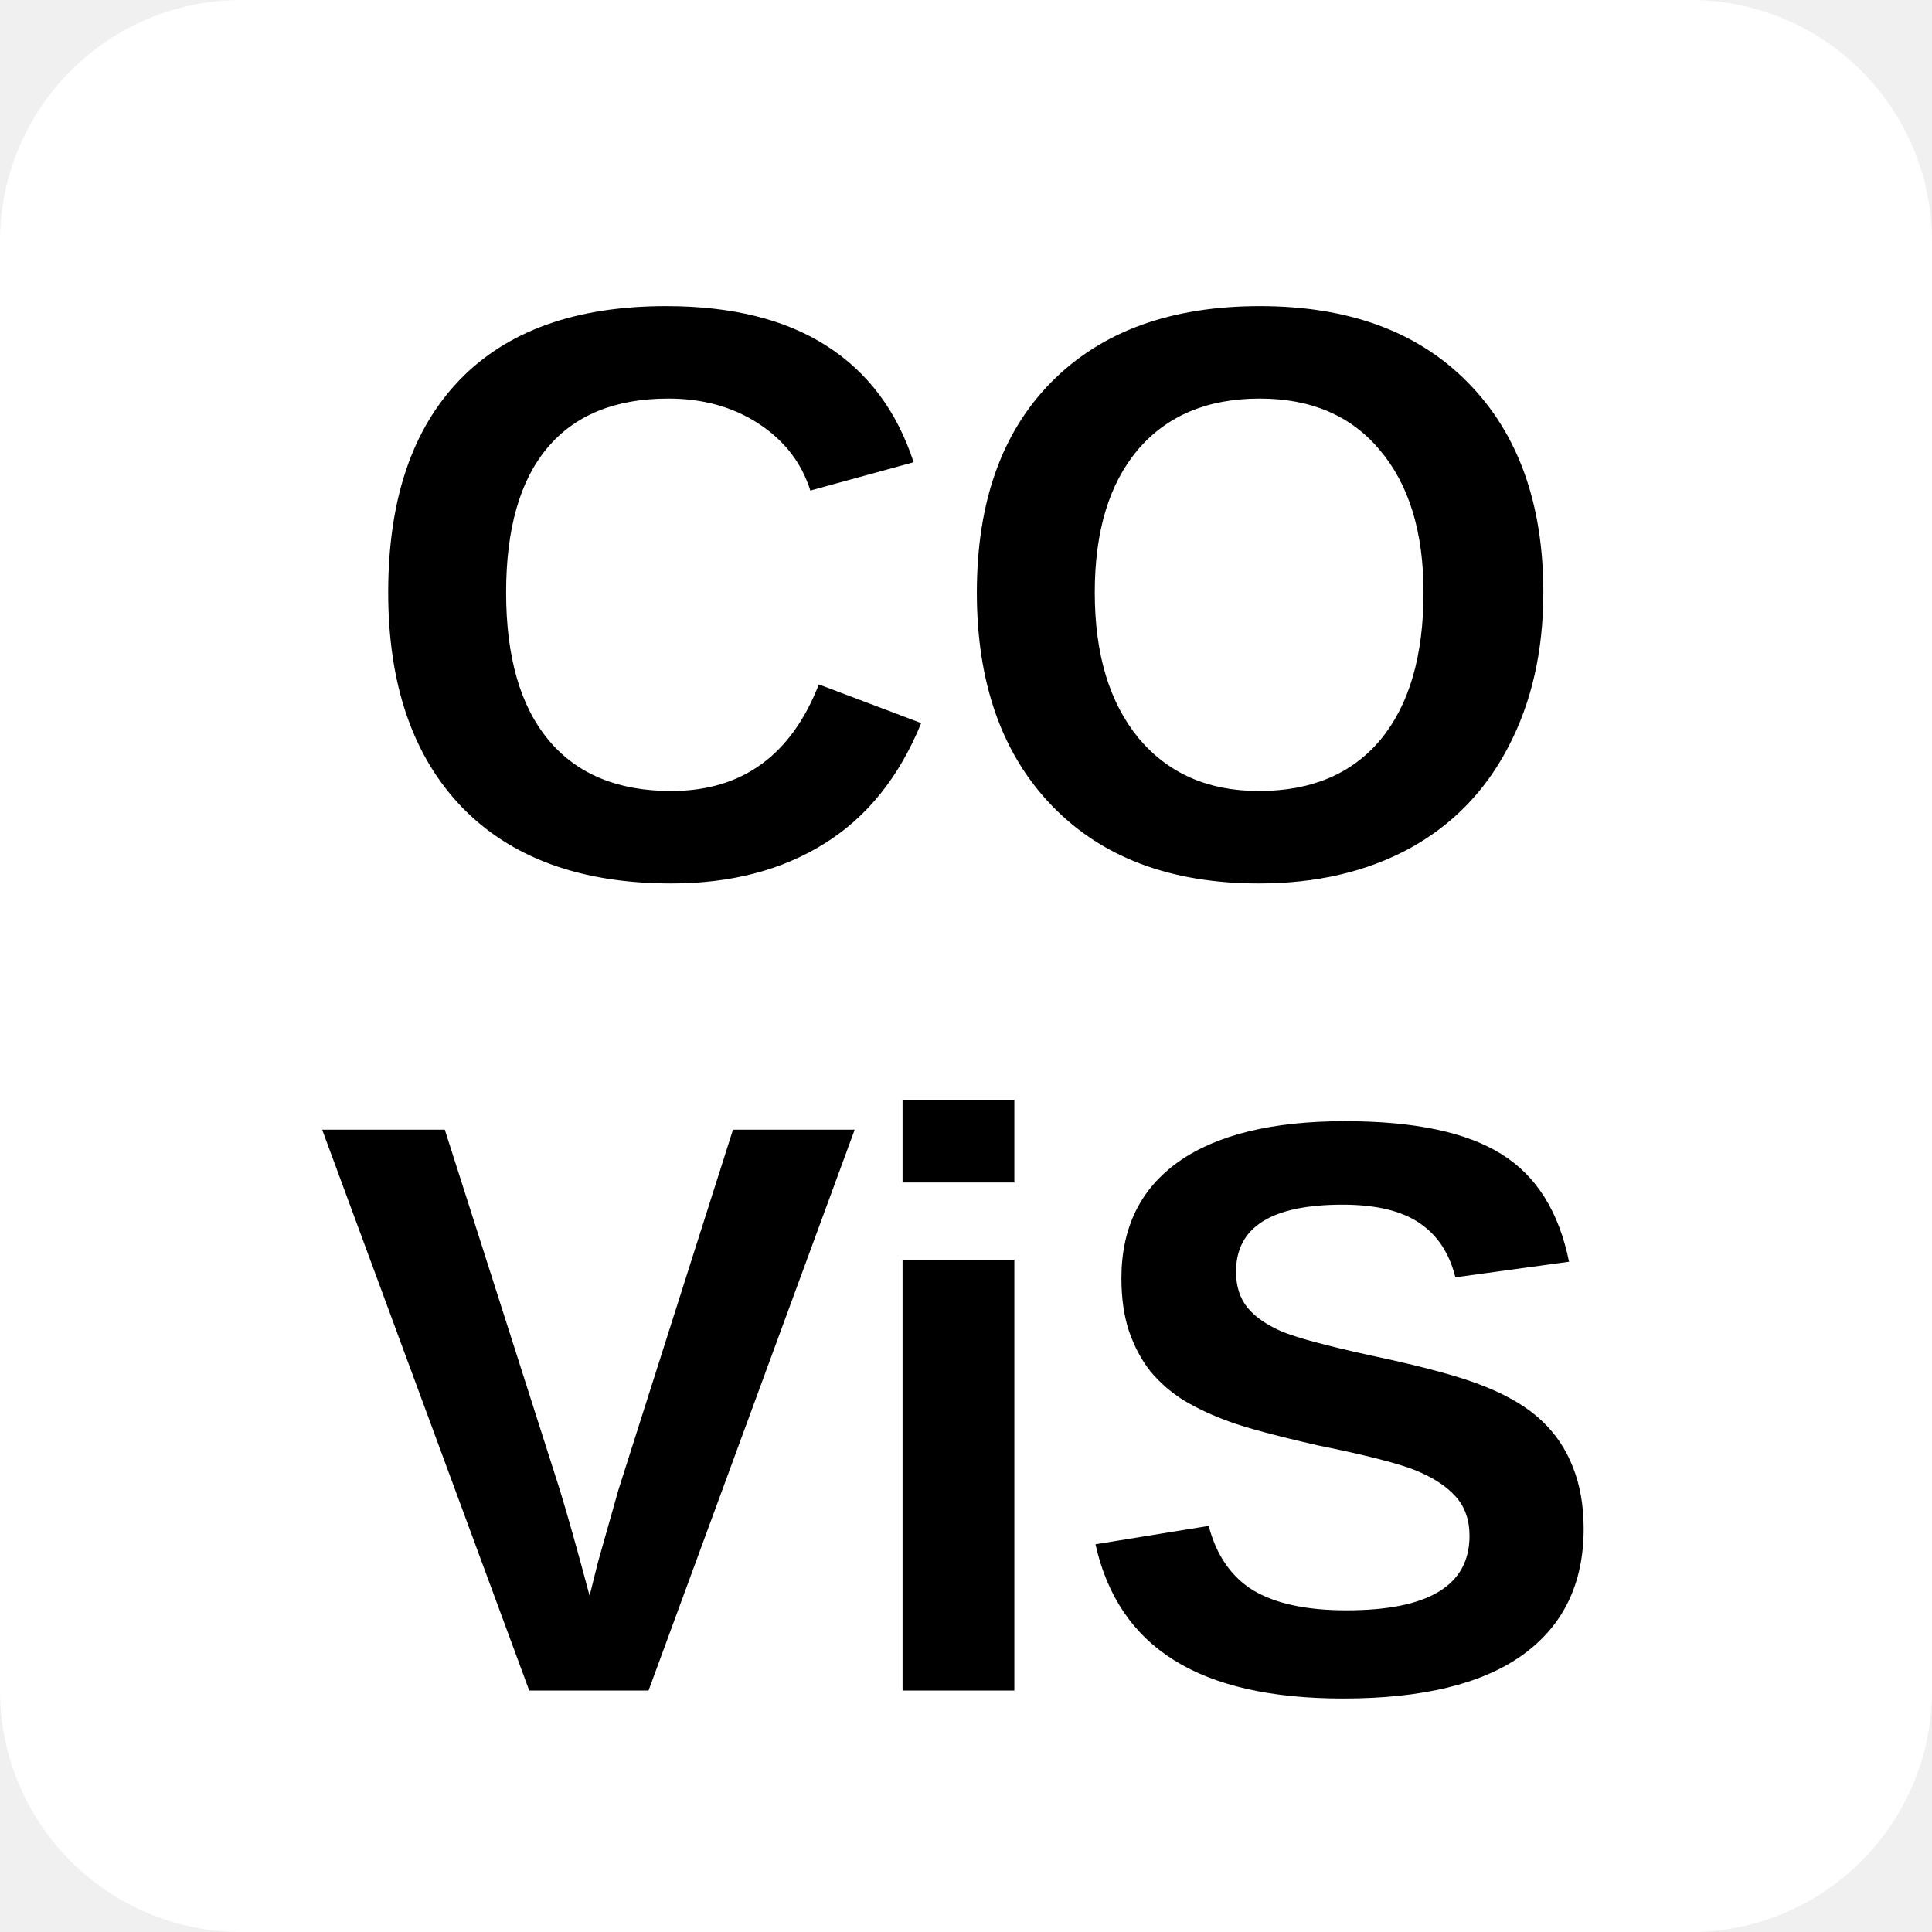
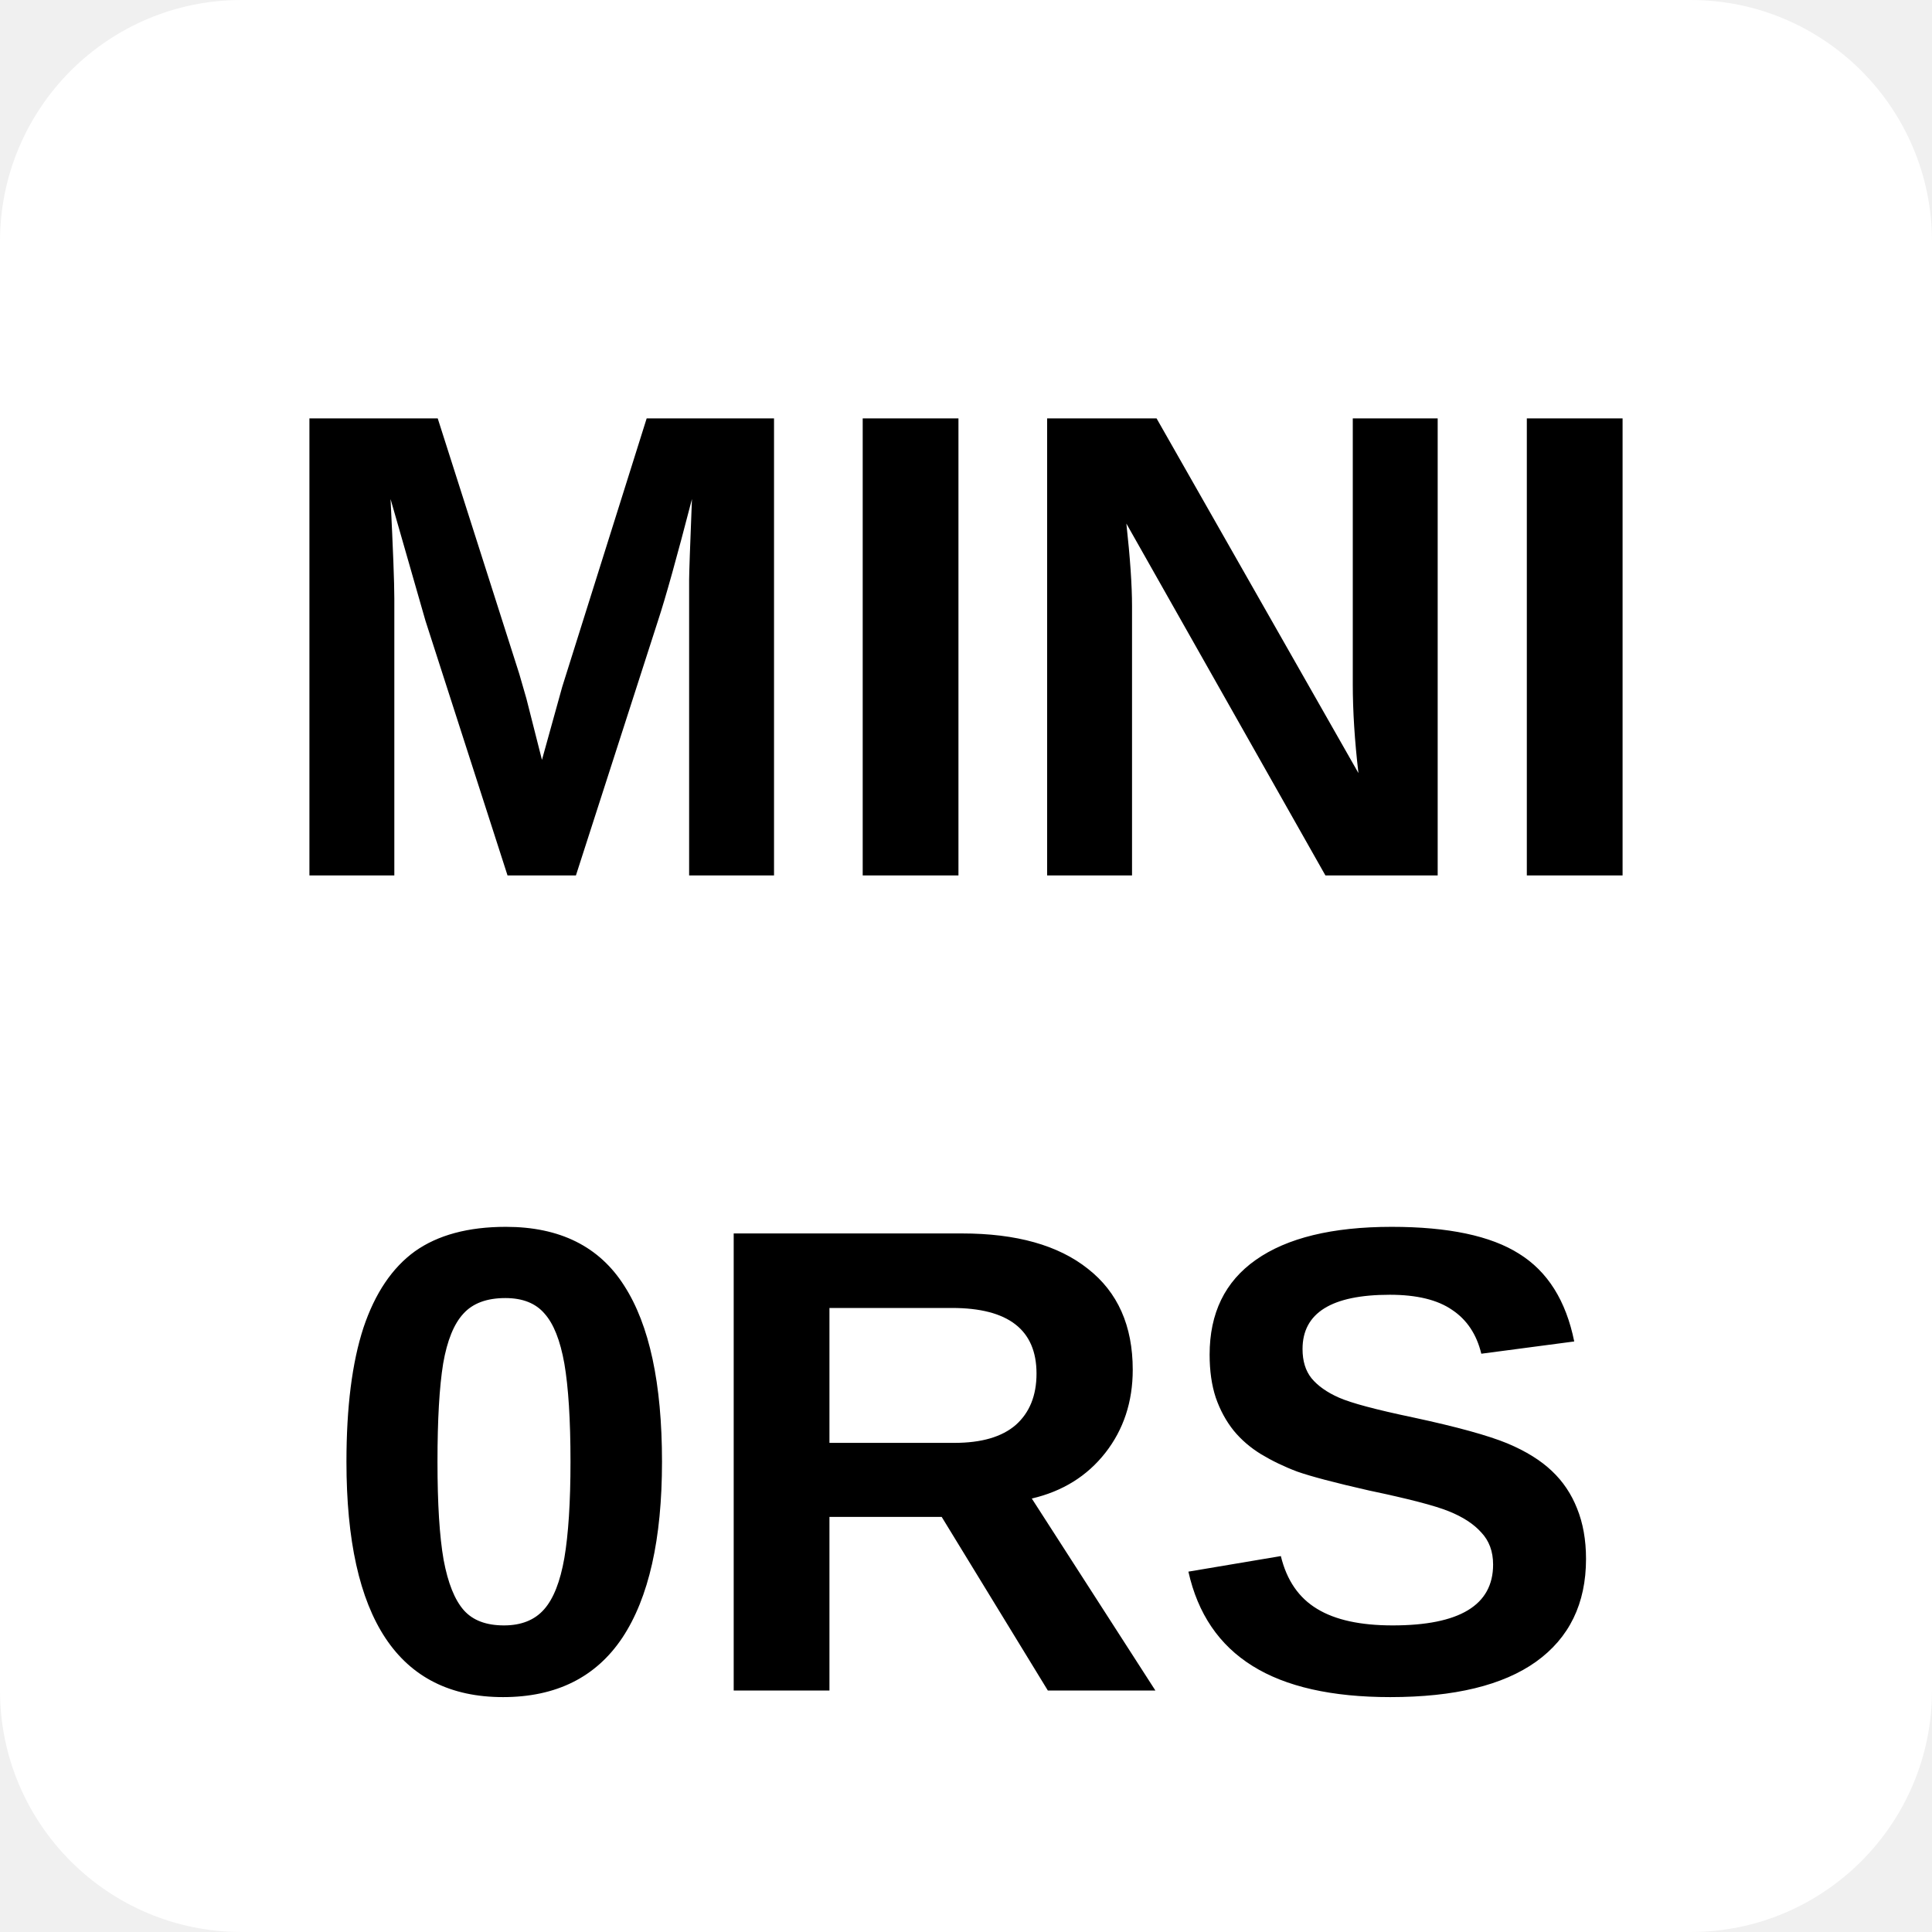
<svg xmlns="http://www.w3.org/2000/svg" viewBox="0 0 64 64">
  <rect width="64" height="64" rx="8" fill="#fff" />
-   <g fill="#000" font-family="Arial, Helvetica, sans-serif" font-size="27" font-weight="800" text-anchor="middle">
-     <text x="32" y="29">CO</text>
-     <text x="32" y="56">ViS</text>
+   <g fill="#000" font-family="Arial, Helvetica, sans-serif" font-size="22" font-weight="800" text-anchor="middle">
+     <text x="32" y="29">MINI</text>
+     <text x="32" y="56">0RS</text>
  </g>
</svg>
